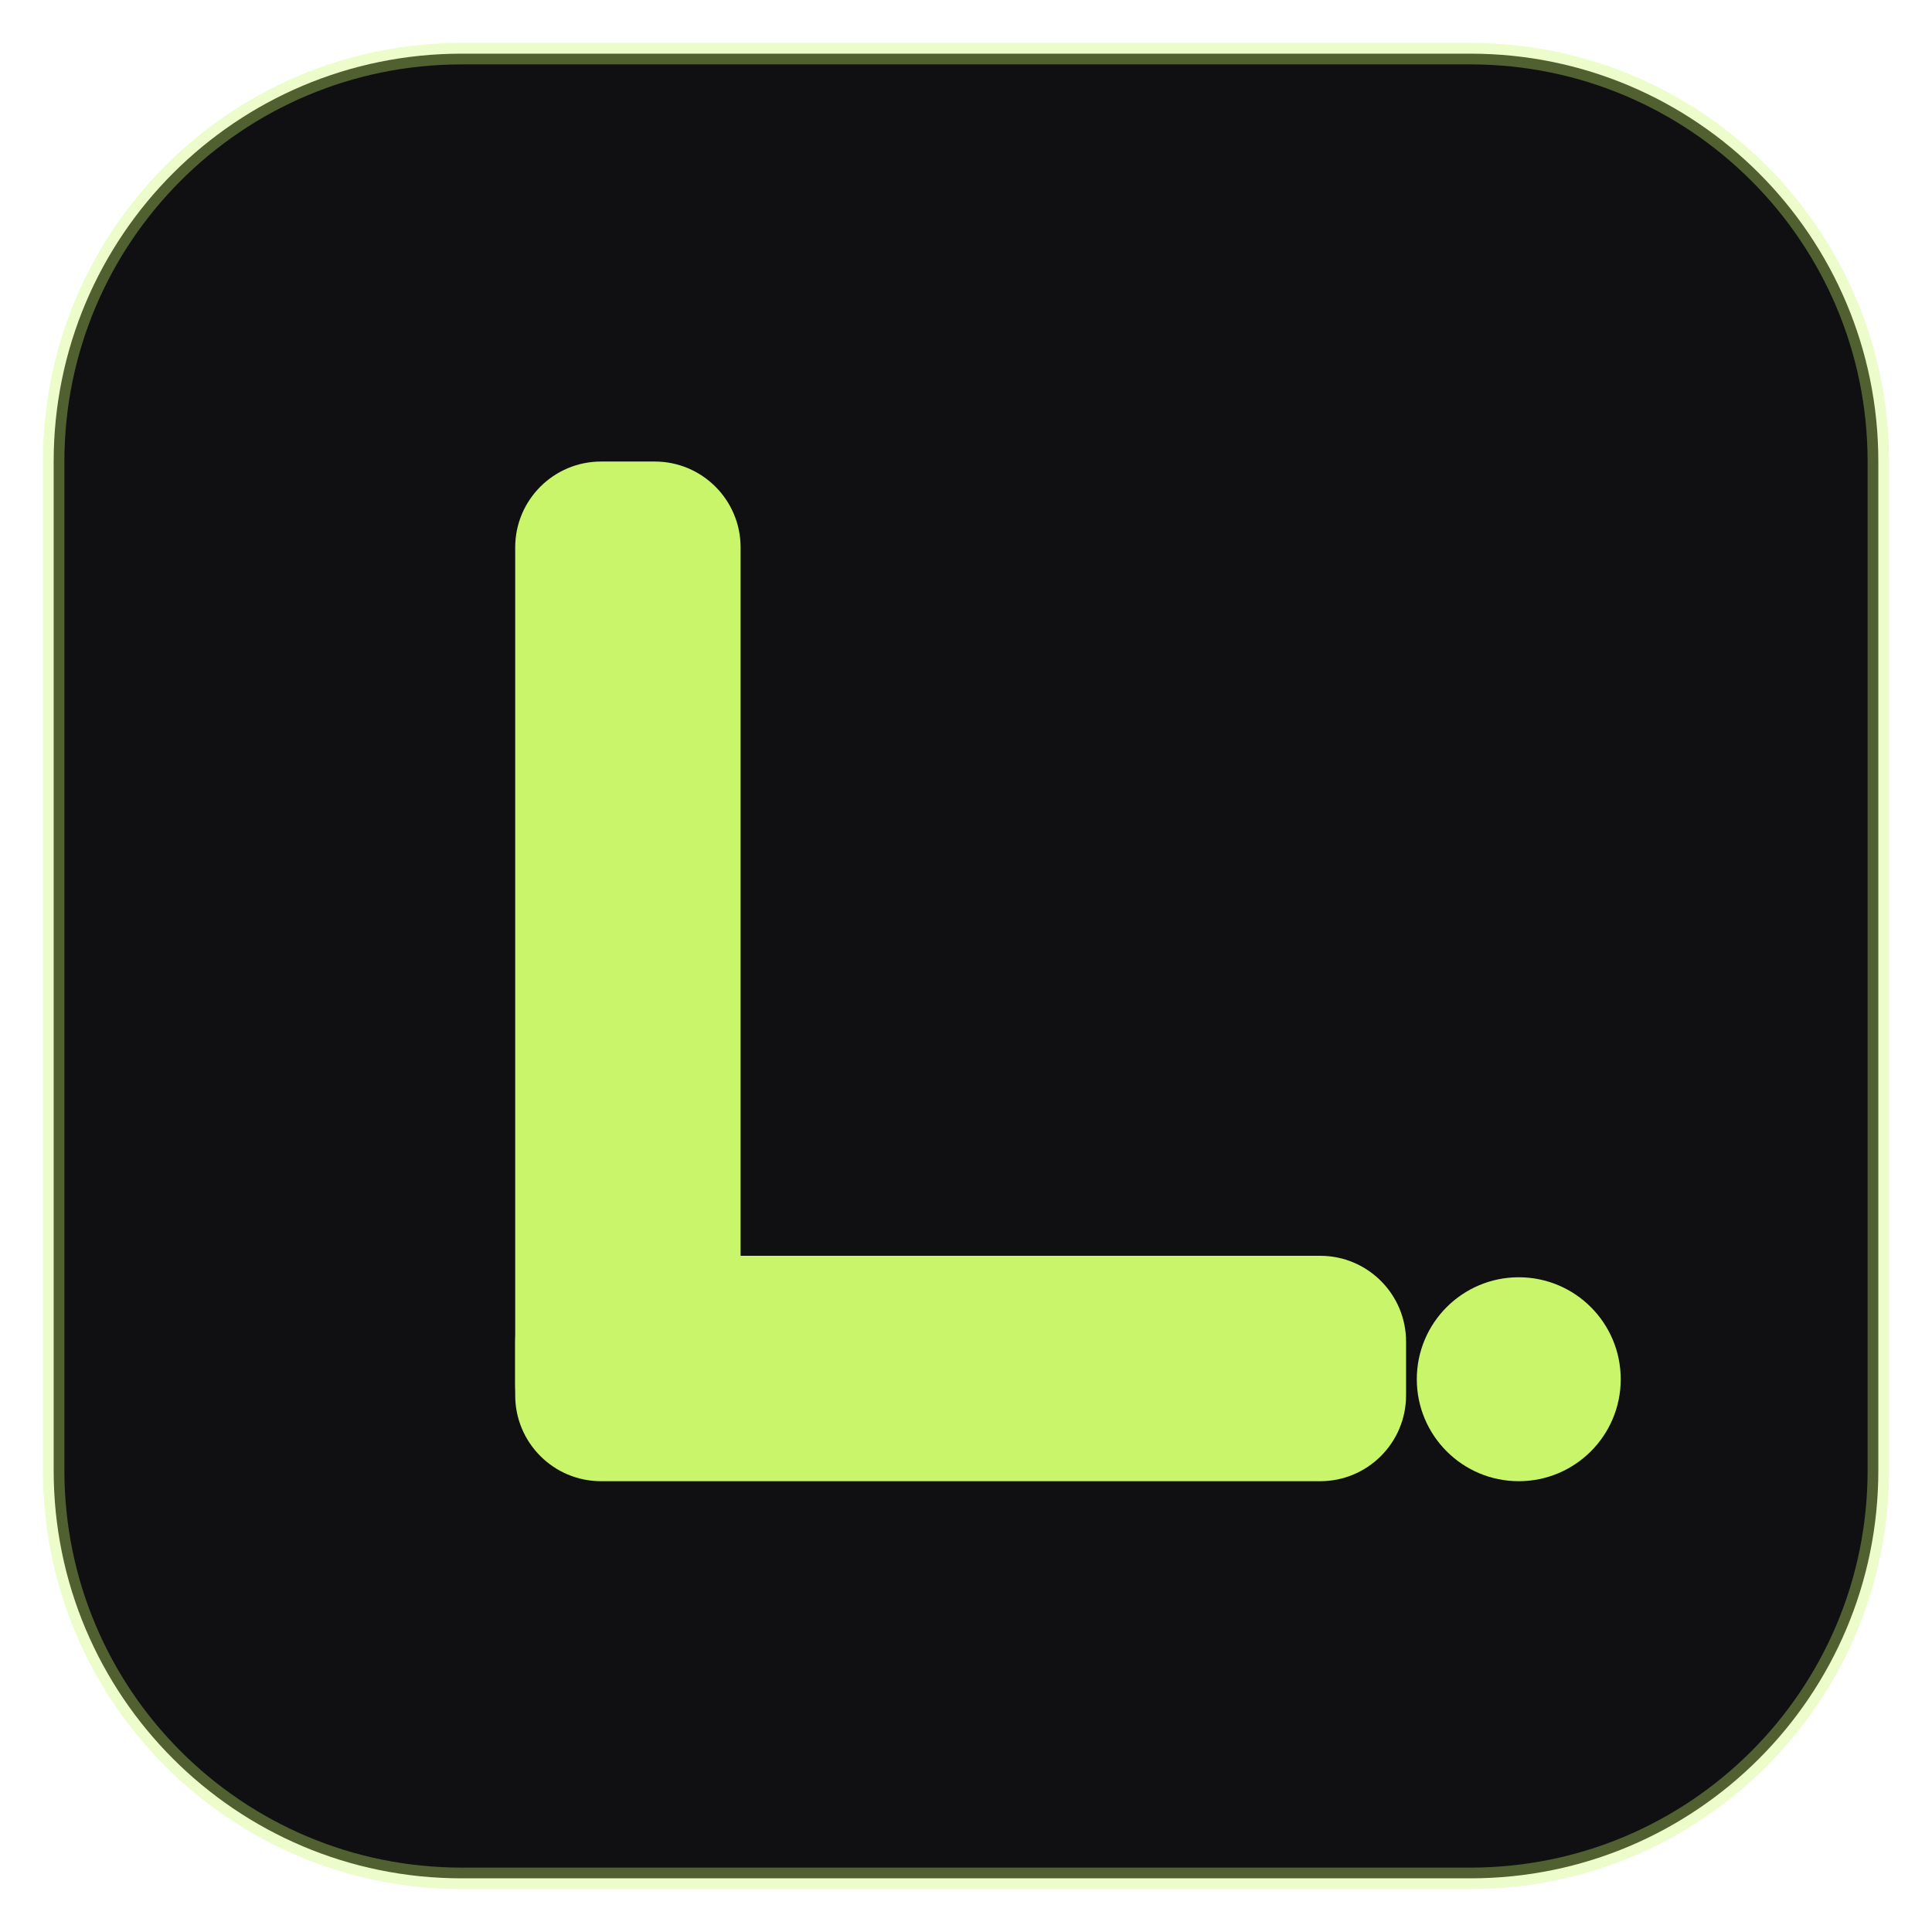
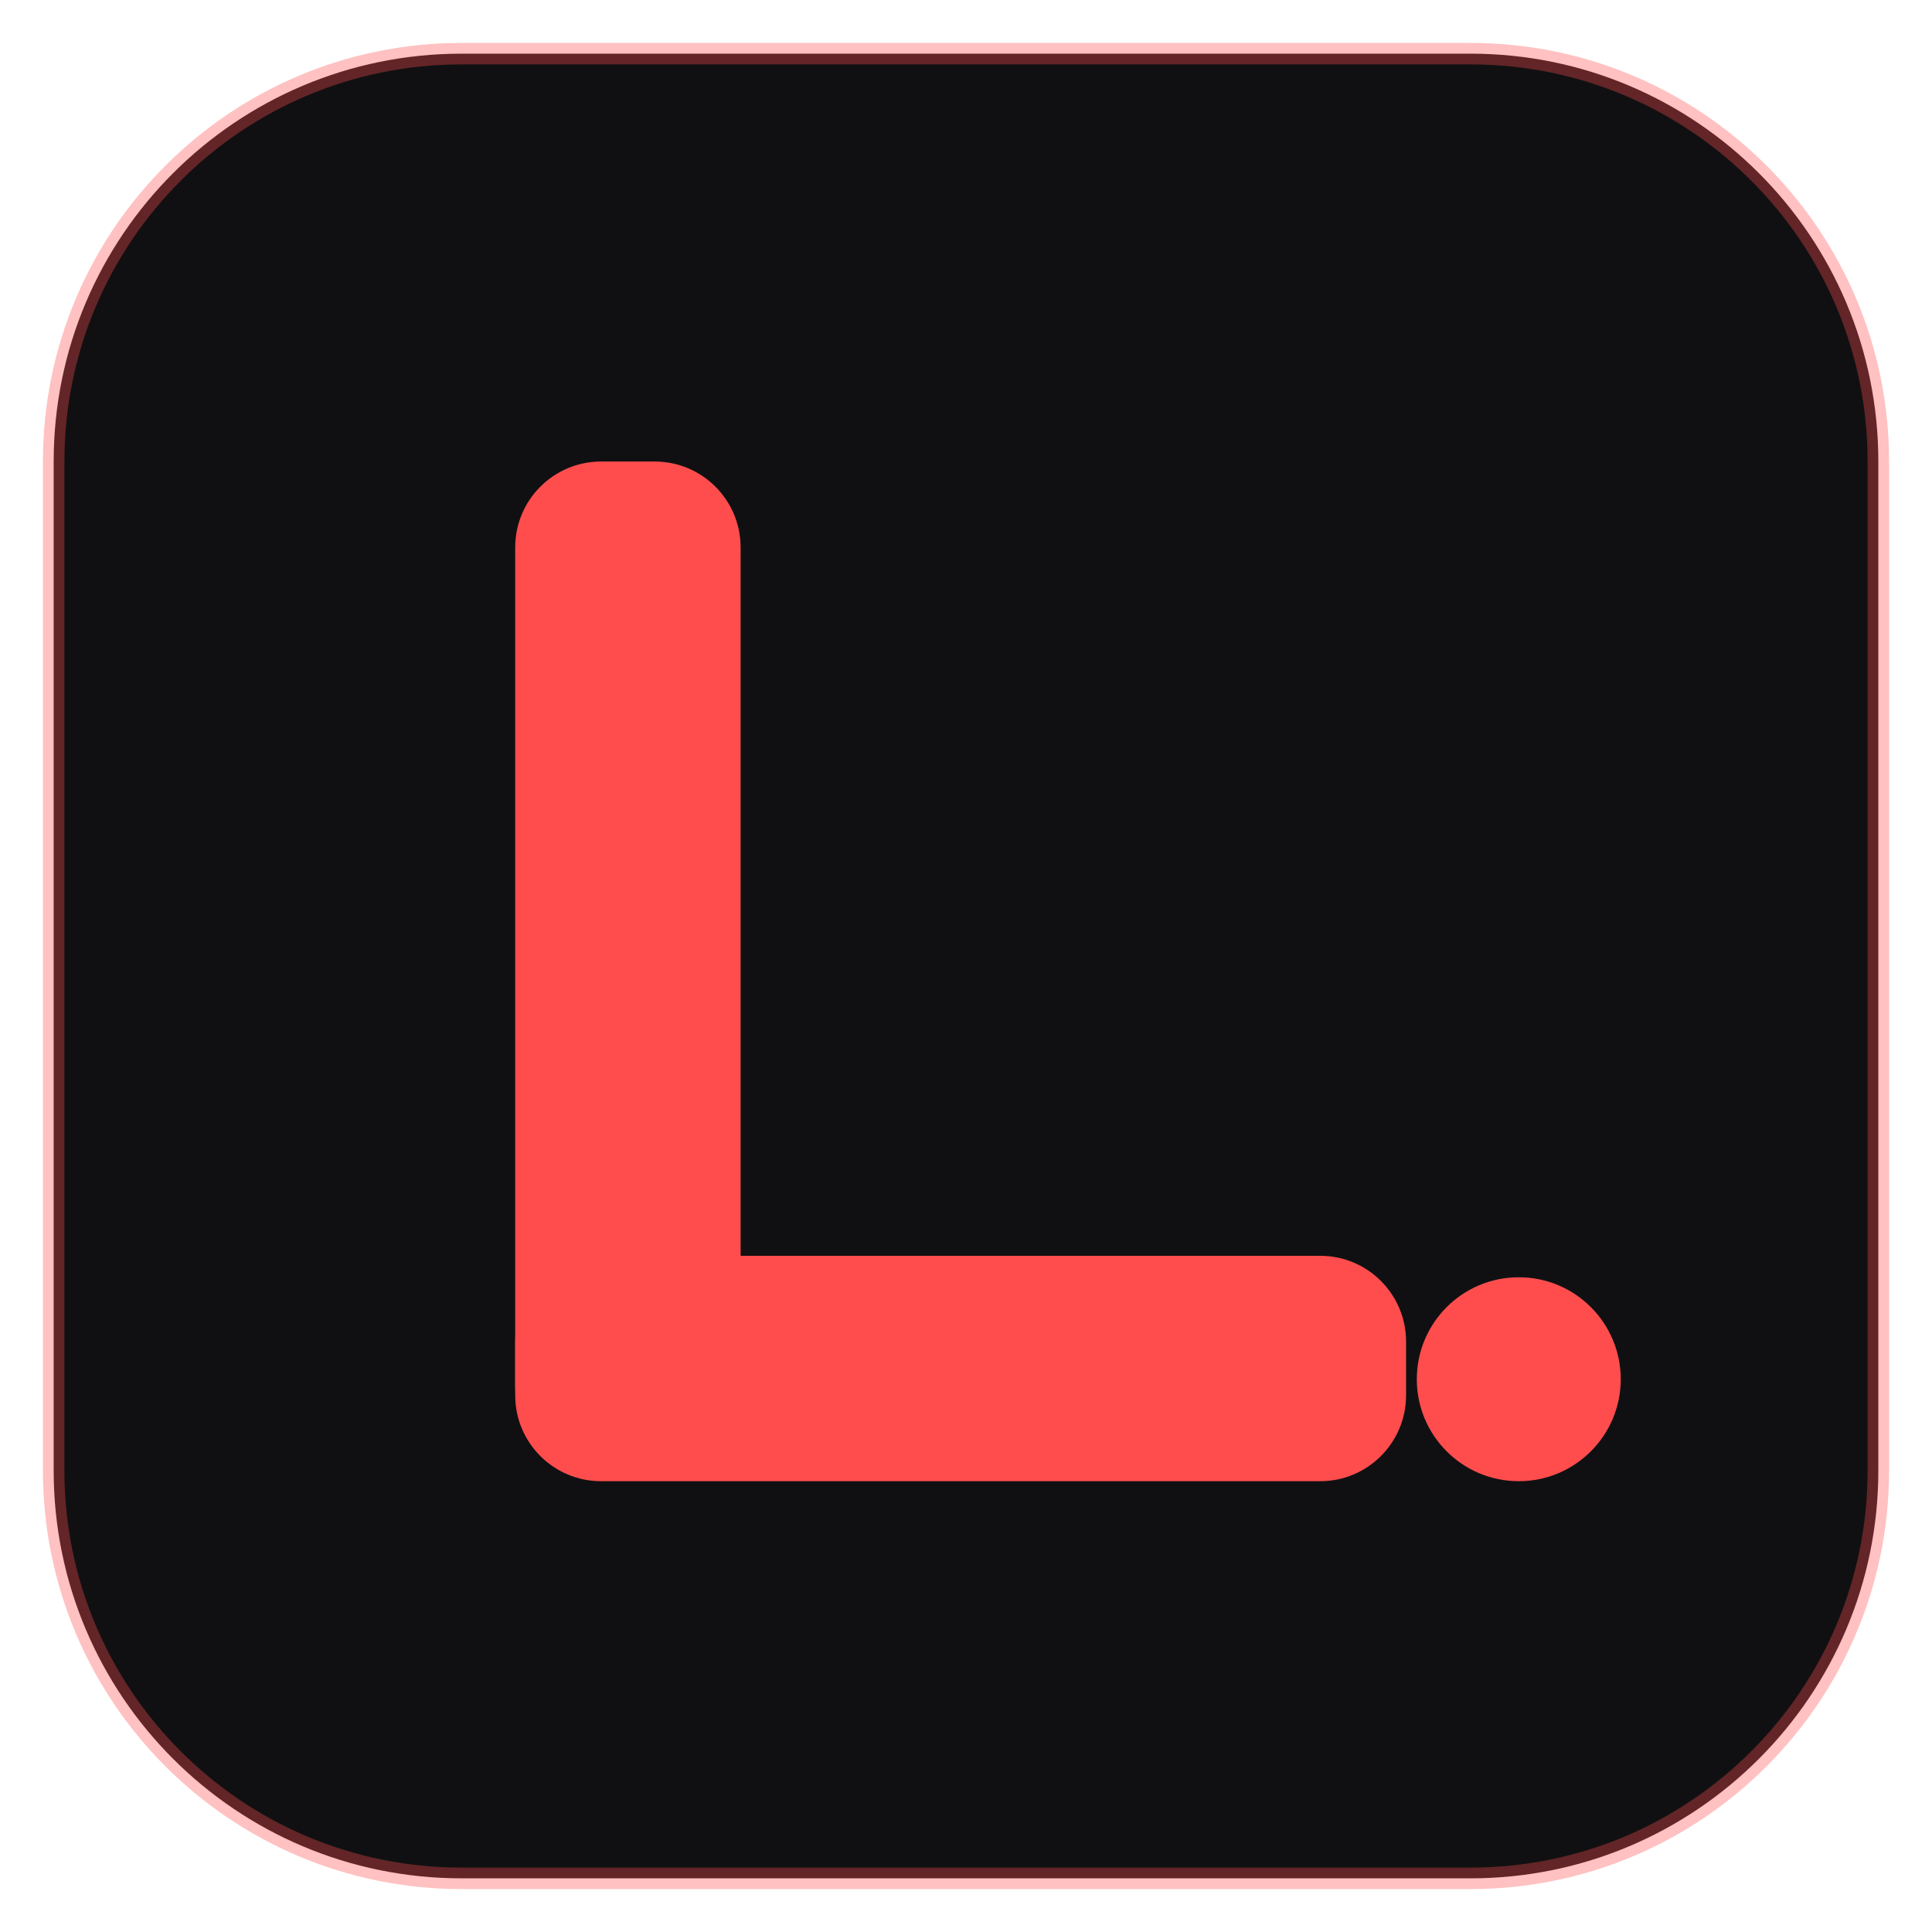
<svg xmlns="http://www.w3.org/2000/svg" viewBox="0 0 180 180">
-   <rect x="5" y="5" width="170" height="170" rx="38" fill="#101012" stroke="#c8f56a" stroke-opacity=".35" stroke-width="2" />
-   <g fill="#c8f56a">
+   <rect x="5" y="5" width="170" height="170" rx="38" fill="#101012" stroke="#ff4d4d" stroke-opacity=".35" stroke-width="2" />
+   <g fill="#ff4d4d">
    <rect x="48" y="43" width="21" height="94" rx="8" />
    <rect x="48" y="117" width="83" height="21" rx="8" />
    <circle cx="141.5" cy="128.5" r="9.5" />
  </g>
</svg>
